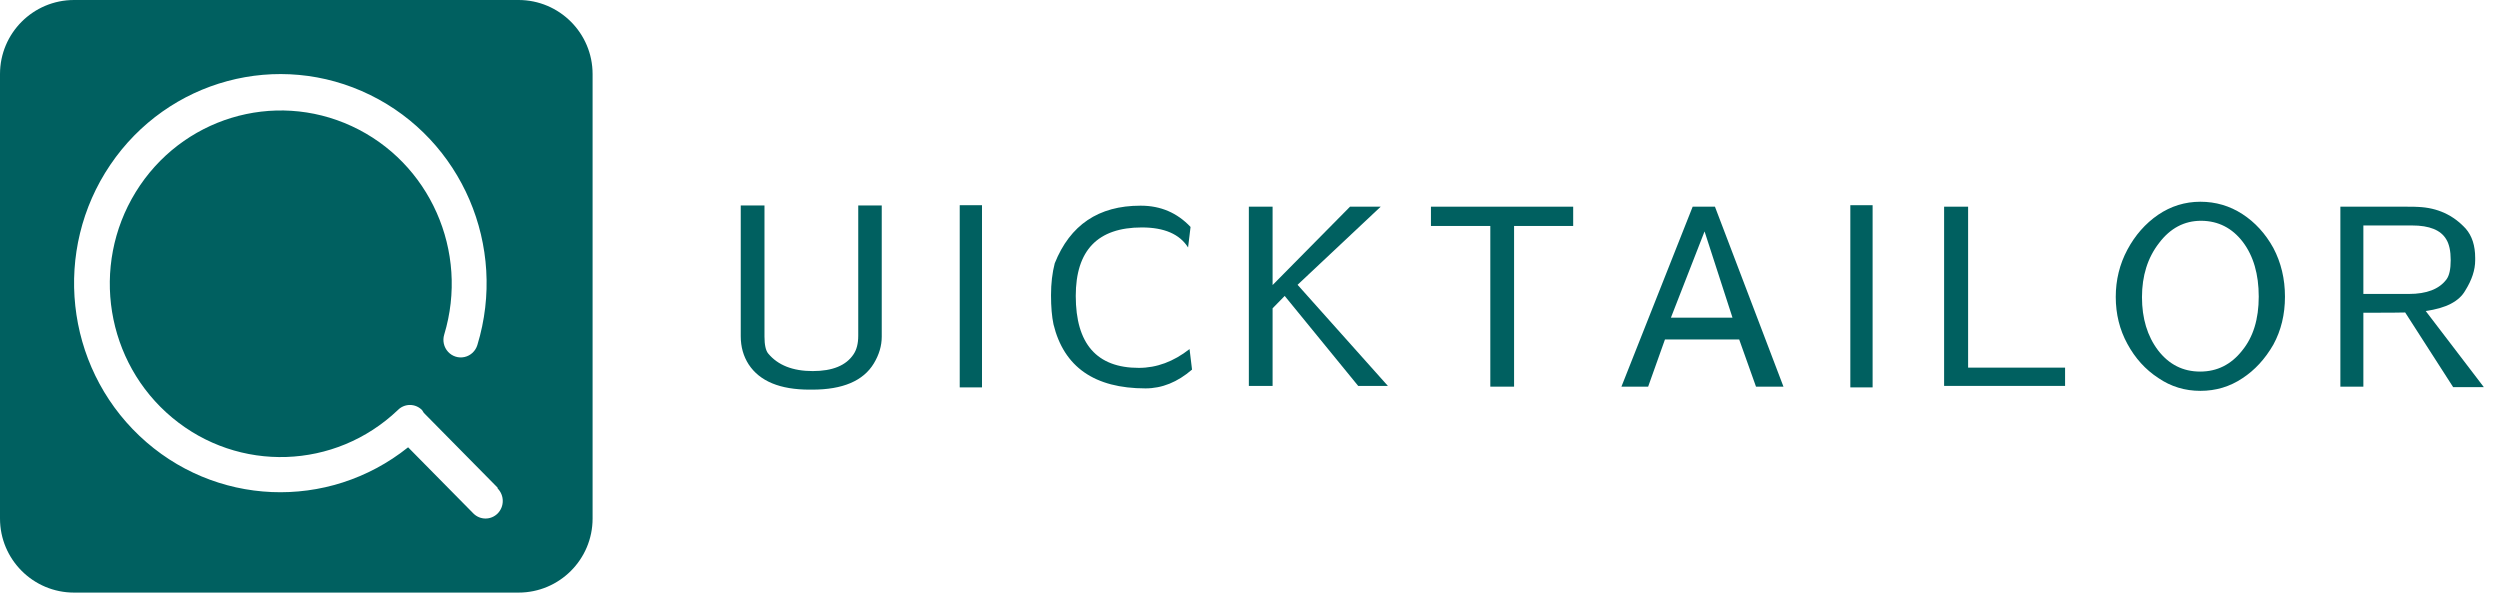
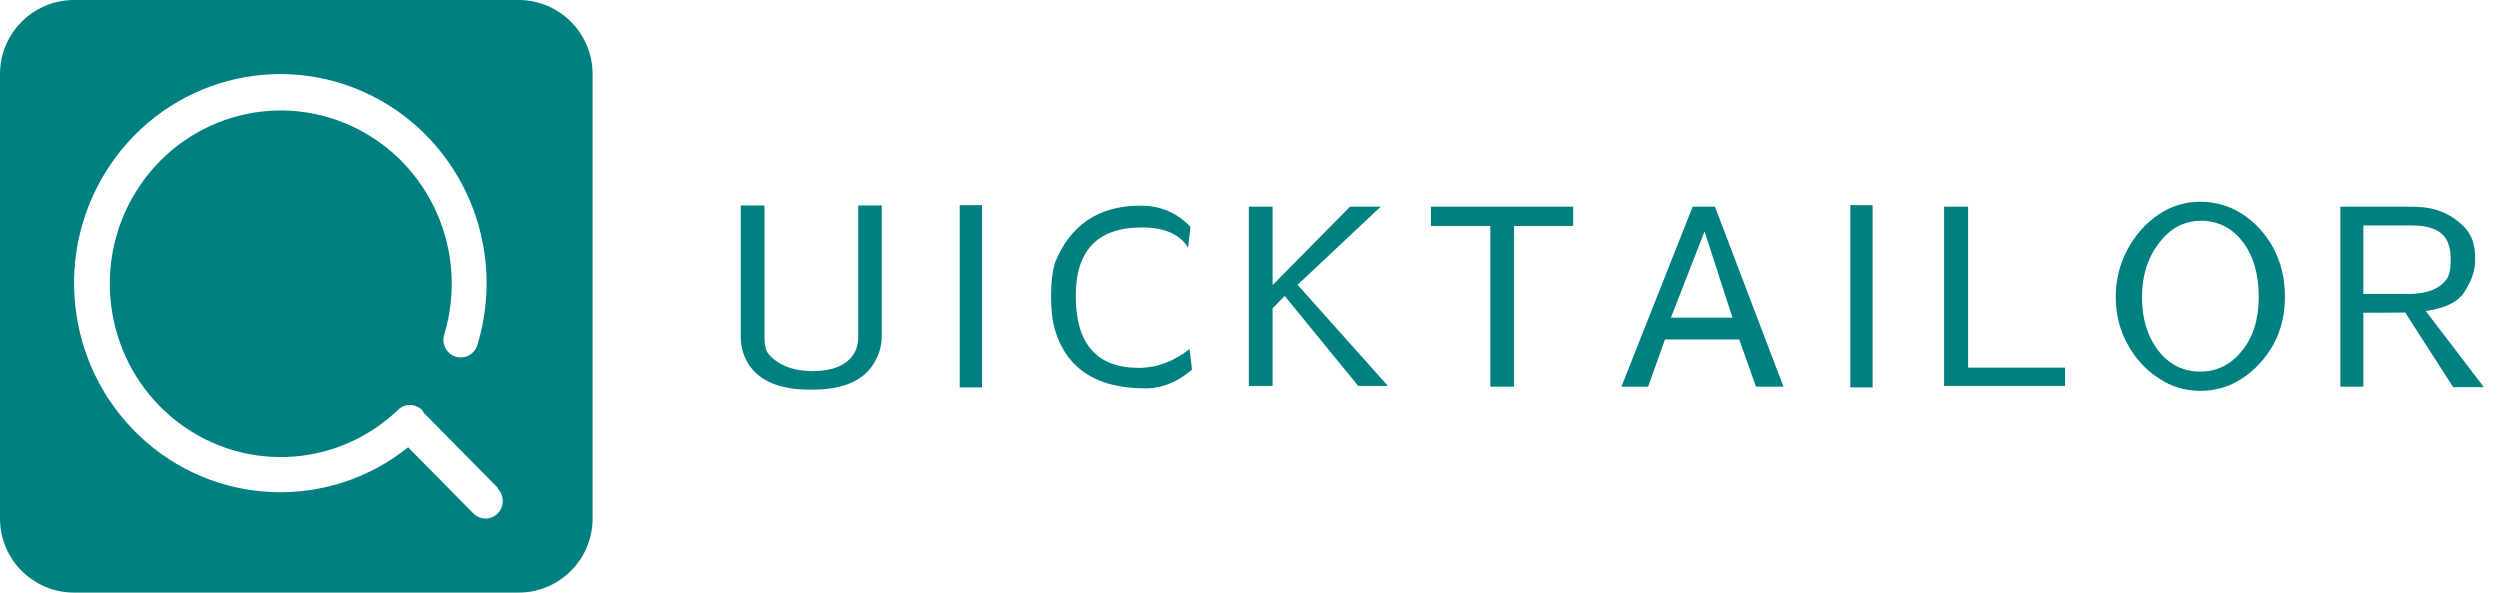
<svg xmlns="http://www.w3.org/2000/svg" width="135" height="32" viewBox="0 0 135 32" fill="none">
-   <path fill-rule="evenodd" clip-rule="evenodd" d="M4 0C1.791 0 0 1.791 0 4V28C0 30.209 1.791 32 4 32H28C30.209 32 32 30.209 32 28V4C32 1.791 30.209 0 28 0H4ZM22.887 22.295L26.866 26.328L26.876 26.38C27.24 26.753 27.24 27.352 26.876 27.725C26.512 28.092 25.924 28.092 25.561 27.725L22.038 24.154C17.715 27.611 11.55 27.348 7.529 23.535C3.508 19.723 2.839 13.504 5.955 8.902C9.071 4.301 15.036 2.697 19.991 5.129C24.947 7.561 27.406 13.298 25.778 18.63C25.68 18.954 25.419 19.201 25.092 19.277C24.766 19.354 24.424 19.247 24.196 18.999C23.968 18.751 23.888 18.398 23.986 18.073C25.348 13.581 23.211 8.761 18.992 6.811C14.774 4.86 9.782 6.384 7.328 10.372C4.875 14.36 5.72 19.574 9.303 22.556C12.887 25.539 18.097 25.364 21.478 22.148C21.652 21.969 21.889 21.868 22.136 21.868C22.384 21.868 22.621 21.969 22.794 22.148L22.887 22.295Z" fill="#006060" />
-   <path d="M47.187 19.625C46.617 20.568 45.508 21.04 43.861 21.04H43.714C42.12 21.04 41.024 20.586 40.428 19.678C40.142 19.233 40 18.726 40 18.156V11.094H41.282V18.169C41.282 18.623 41.349 18.93 41.483 19.09C42.008 19.722 42.81 20.038 43.887 20.038C44.956 20.038 45.691 19.736 46.092 19.131C46.261 18.881 46.345 18.548 46.345 18.129V11.094H47.614V18.183C47.614 18.672 47.472 19.153 47.187 19.625Z" fill="#006060" />
-   <path d="M53.028 11.081V20.919H51.825V11.081H53.028Z" fill="#006060" />
-   <path d="M61.498 19.865C62.46 19.865 63.372 19.527 64.236 18.85L64.37 19.958C63.586 20.635 62.749 20.973 61.858 20.973C59.107 20.973 57.45 19.82 56.889 17.515C56.8 17.097 56.755 16.572 56.755 15.94C56.755 15.308 56.822 14.734 56.956 14.218C57.784 12.144 59.325 11.107 61.578 11.107H61.605C62.673 11.107 63.568 11.49 64.29 12.255L64.156 13.363C63.702 12.643 62.869 12.282 61.658 12.282C59.28 12.282 58.091 13.515 58.091 15.98C58.091 18.57 59.227 19.865 61.498 19.865Z" fill="#006060" />
-   <path d="M67.438 20.839V11.161H68.72V15.393L72.901 11.161H74.558L70.069 15.379L74.945 20.839H73.342L69.374 15.98L68.72 16.648V20.839H67.438Z" fill="#006060" />
-   <path d="M77.271 12.202V11.161H84.952V12.202H81.76V20.879H80.477V12.202H77.271Z" fill="#006060" />
-   <path d="M93.916 18.33H89.908L89 20.879H87.557L91.404 11.161H92.607L96.307 20.879H94.824L93.916 18.33ZM92.046 12.496L90.229 17.155H93.555L92.046 12.496Z" fill="#006060" />
-   <path d="M101.121 11.081V20.919H99.918V11.081H101.121Z" fill="#006060" />
-   <path d="M104.982 11.161H106.278V19.852H111.514V20.839H104.982V11.161Z" fill="#006060" />
-   <path d="M116.549 20.412C115.854 19.958 115.298 19.344 114.879 18.57C114.46 17.805 114.251 16.959 114.251 16.033C114.251 15.117 114.46 14.267 114.879 13.483C115.298 12.7 115.85 12.073 116.535 11.601C117.23 11.13 117.992 10.894 118.82 10.894C119.648 10.894 120.405 11.116 121.091 11.561C121.776 12.006 122.333 12.616 122.761 13.39C123.179 14.182 123.388 15.059 123.388 16.02C123.388 16.981 123.179 17.845 122.761 18.61C122.315 19.384 121.759 19.989 121.091 20.425C120.414 20.879 119.657 21.106 118.82 21.106C117.983 21.106 117.226 20.875 116.549 20.412ZM118.873 11.922H118.86C117.951 11.922 117.195 12.322 116.589 13.123C115.974 13.915 115.667 14.89 115.667 16.047C115.667 17.195 115.957 18.152 116.535 18.917C117.123 19.682 117.88 20.065 118.806 20.065C119.724 20.065 120.481 19.687 121.077 18.93C121.674 18.201 121.972 17.23 121.972 16.02C121.972 14.81 121.687 13.826 121.117 13.07C120.539 12.313 119.79 11.931 118.873 11.922Z" fill="#006060" />
-   <path d="M133.66 13.924V14.058C133.66 14.574 133.482 15.117 133.126 15.686C132.796 16.274 132.084 16.643 130.988 16.794L134.128 20.906H132.471L129.88 16.874C129.71 16.883 128.958 16.888 127.622 16.888V20.879H126.38V11.161H129.866C130.267 11.161 130.508 11.165 130.588 11.174C131.621 11.219 132.476 11.61 133.152 12.349C133.491 12.74 133.66 13.265 133.66 13.924ZM127.622 15.873H130.08C131.042 15.873 131.719 15.611 132.111 15.085C132.262 14.881 132.338 14.534 132.338 14.044C132.338 13.555 132.257 13.181 132.097 12.923C131.803 12.424 131.189 12.175 130.254 12.175H127.622V15.873Z" fill="#006060" />
+   <path fill-rule="evenodd" clip-rule="evenodd" d="M4 0C1.791 0 0 1.791 0 4V28C0 30.209 1.791 32 4 32H28C30.209 32 32 30.209 32 28V4C32 1.791 30.209 0 28 0H4ZM22.887 22.295L26.866 26.328L26.876 26.38C27.24 26.753 27.24 27.352 26.876 27.725C26.512 28.092 25.924 28.092 25.561 27.725L22.038 24.154C17.715 27.611 11.55 27.348 7.529 23.535C3.508 19.723 2.839 13.504 5.955 8.902C9.071 4.301 15.036 2.697 19.991 5.129C24.947 7.561 27.406 13.298 25.778 18.63C25.68 18.954 25.419 19.201 25.092 19.277C24.766 19.354 24.424 19.247 24.196 18.999C23.968 18.751 23.888 18.398 23.986 18.073C25.348 13.581 23.211 8.761 18.992 6.811C14.774 4.86 9.782 6.384 7.328 10.372C4.875 14.36 5.72 19.574 9.303 22.556C12.887 25.539 18.097 25.364 21.478 22.148C21.652 21.969 21.889 21.868 22.136 21.868C22.384 21.868 22.621 21.969 22.794 22.148L22.887 22.295Z" fill="#008080" />
+   <path d="M47.187 19.625C46.617 20.568 45.508 21.04 43.861 21.04H43.714C42.12 21.04 41.024 20.586 40.428 19.678C40.142 19.233 40 18.726 40 18.156V11.094H41.282V18.169C41.282 18.623 41.349 18.93 41.483 19.09C42.008 19.722 42.81 20.038 43.887 20.038C44.956 20.038 45.691 19.736 46.092 19.131C46.261 18.881 46.345 18.548 46.345 18.129V11.094H47.614V18.183C47.614 18.672 47.472 19.153 47.187 19.625Z" fill="#008080" />
+   <path d="M53.028 11.081V20.919H51.825V11.081H53.028Z" fill="#008080" />
+   <path d="M61.498 19.865C62.46 19.865 63.372 19.527 64.236 18.85L64.37 19.958C63.586 20.635 62.749 20.973 61.858 20.973C59.107 20.973 57.45 19.82 56.889 17.515C56.8 17.097 56.755 16.572 56.755 15.94C56.755 15.308 56.822 14.734 56.956 14.218C57.784 12.144 59.325 11.107 61.578 11.107H61.605C62.673 11.107 63.568 11.49 64.29 12.255L64.156 13.363C63.702 12.643 62.869 12.282 61.658 12.282C59.28 12.282 58.091 13.515 58.091 15.98C58.091 18.57 59.227 19.865 61.498 19.865Z" fill="#008080" />
+   <path d="M67.438 20.839V11.161H68.72V15.393L72.901 11.161H74.558L70.069 15.379L74.945 20.839H73.342L69.374 15.98L68.72 16.648V20.839H67.438Z" fill="#008080" />
+   <path d="M77.271 12.202V11.161H84.952V12.202H81.76V20.879H80.477V12.202H77.271Z" fill="#008080" />
+   <path d="M93.916 18.33H89.908L89 20.879H87.557L91.404 11.161H92.607L96.307 20.879H94.824L93.916 18.33ZM92.046 12.496L90.229 17.155H93.555L92.046 12.496Z" fill="#008080" />
+   <path d="M101.121 11.081V20.919H99.918V11.081H101.121Z" fill="#008080" />
+   <path d="M104.982 11.161H106.278V19.852H111.514V20.839H104.982V11.161Z" fill="#008080" />
+   <path d="M116.549 20.412C115.854 19.958 115.298 19.344 114.879 18.57C114.46 17.805 114.251 16.959 114.251 16.033C114.251 15.117 114.46 14.267 114.879 13.483C115.298 12.7 115.85 12.073 116.535 11.601C117.23 11.13 117.992 10.894 118.82 10.894C119.648 10.894 120.405 11.116 121.091 11.561C121.776 12.006 122.333 12.616 122.761 13.39C123.179 14.182 123.388 15.059 123.388 16.02C123.388 16.981 123.179 17.845 122.761 18.61C122.315 19.384 121.759 19.989 121.091 20.425C120.414 20.879 119.657 21.106 118.82 21.106C117.983 21.106 117.226 20.875 116.549 20.412ZM118.873 11.922H118.86C117.951 11.922 117.195 12.322 116.589 13.123C115.974 13.915 115.667 14.89 115.667 16.047C115.667 17.195 115.957 18.152 116.535 18.917C117.123 19.682 117.88 20.065 118.806 20.065C119.724 20.065 120.481 19.687 121.077 18.93C121.674 18.201 121.972 17.23 121.972 16.02C121.972 14.81 121.687 13.826 121.117 13.07C120.539 12.313 119.79 11.931 118.873 11.922Z" fill="#008080" />
+   <path d="M133.66 13.924V14.058C133.66 14.574 133.482 15.117 133.126 15.686C132.796 16.274 132.084 16.643 130.988 16.794L134.128 20.906H132.471L129.88 16.874C129.71 16.883 128.958 16.888 127.622 16.888V20.879H126.38V11.161H129.866C130.267 11.161 130.508 11.165 130.588 11.174C131.621 11.219 132.476 11.61 133.152 12.349C133.491 12.74 133.66 13.265 133.66 13.924ZM127.622 15.873H130.08C131.042 15.873 131.719 15.611 132.111 15.085C132.262 14.881 132.338 14.534 132.338 14.044C132.338 13.555 132.257 13.181 132.097 12.923C131.803 12.424 131.189 12.175 130.254 12.175H127.622V15.873Z" fill="#008080" />
</svg>
